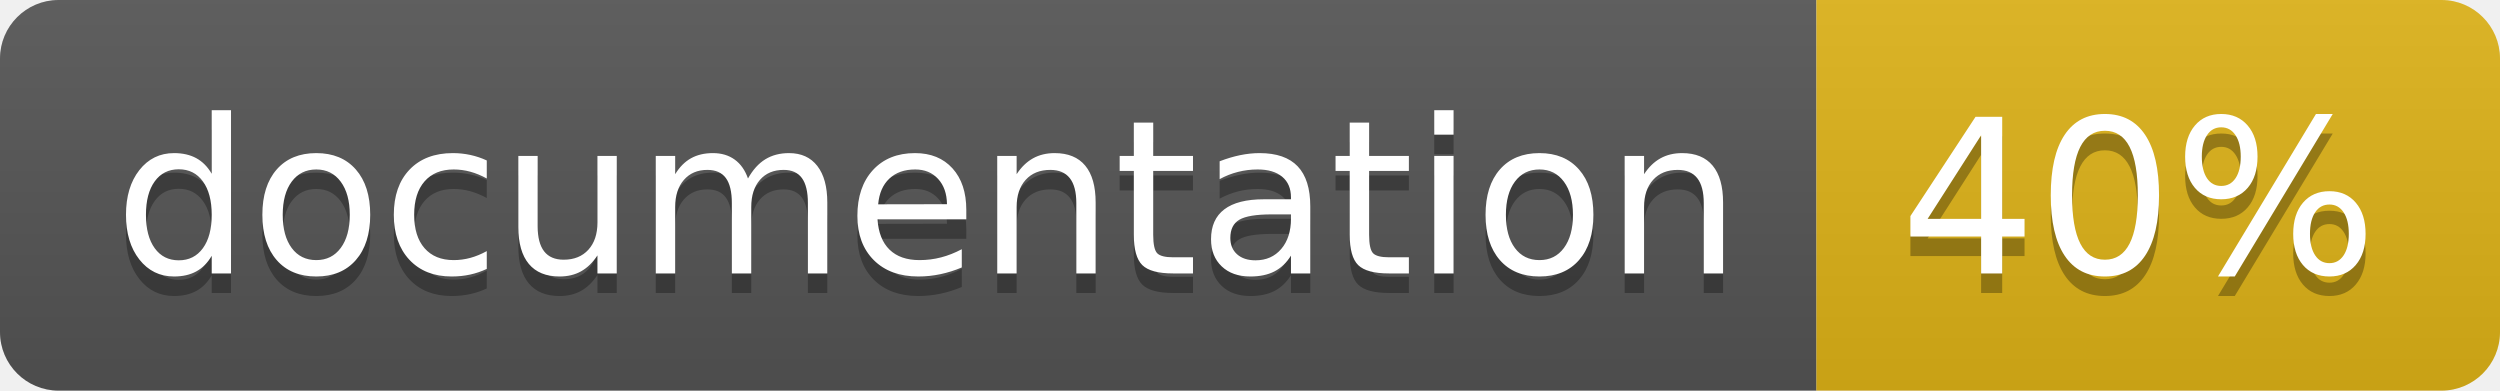
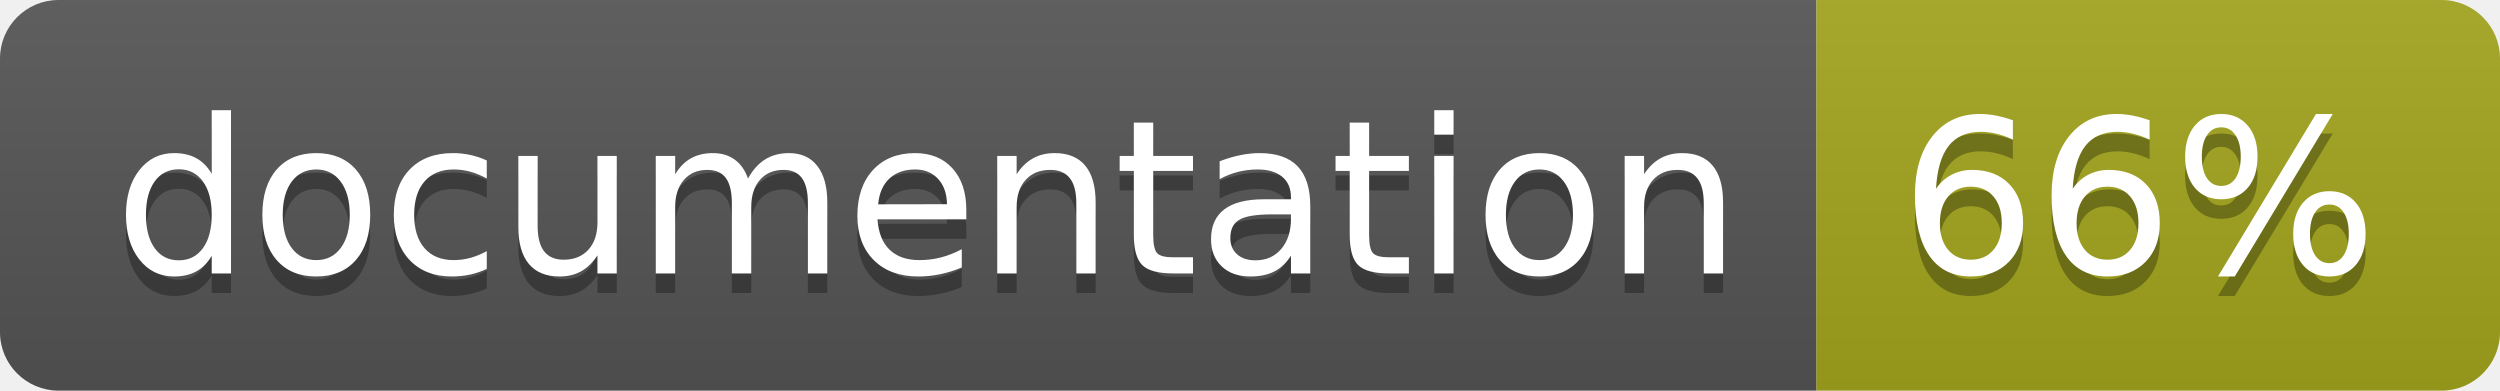
<svg xmlns="http://www.w3.org/2000/svg" width="128" height="20">
  <linearGradient id="b" x2="0" y2="100%">
    <stop offset="0" stop-color="#bbb" stop-opacity=".1" />
    <stop offset="1" stop-opacity=".1" />
  </linearGradient>
  <clipPath id="a">
    <rect width="128" height="20" rx="3" fill="#fff" />
  </clipPath>
  <g clip-path="url(#a)">
    <path fill="#555" d="M0 0h93v20H0z" />
-     <path fill="#dfb317" d="M93 0h35v20H93z" />
+     <path fill="#a4a61d" d="M93 0h35v20H93z" />
    <path fill="url(#b)" d="M0 0h128v20H0z" />
  </g>
  <g fill="#fff" text-anchor="middle" font-family="DejaVu Sans,Verdana,Geneva,sans-serif" font-size="110">
    <text x="475" y="150" fill="#010101" fill-opacity=".3" transform="scale(.1)" textLength="830">
      documentation
    </text>
    <text x="475" y="140" transform="scale(.1)" textLength="830">
      documentation
    </text>
    <text x="1095" y="150" fill="#010101" fill-opacity=".3" transform="scale(.1)" textLength="250">
-       40%
+       66%
    </text>
    <text x="1095" y="140" transform="scale(.1)" textLength="250">
-       40%
+       66%
    </text>
  </g>
</svg>
